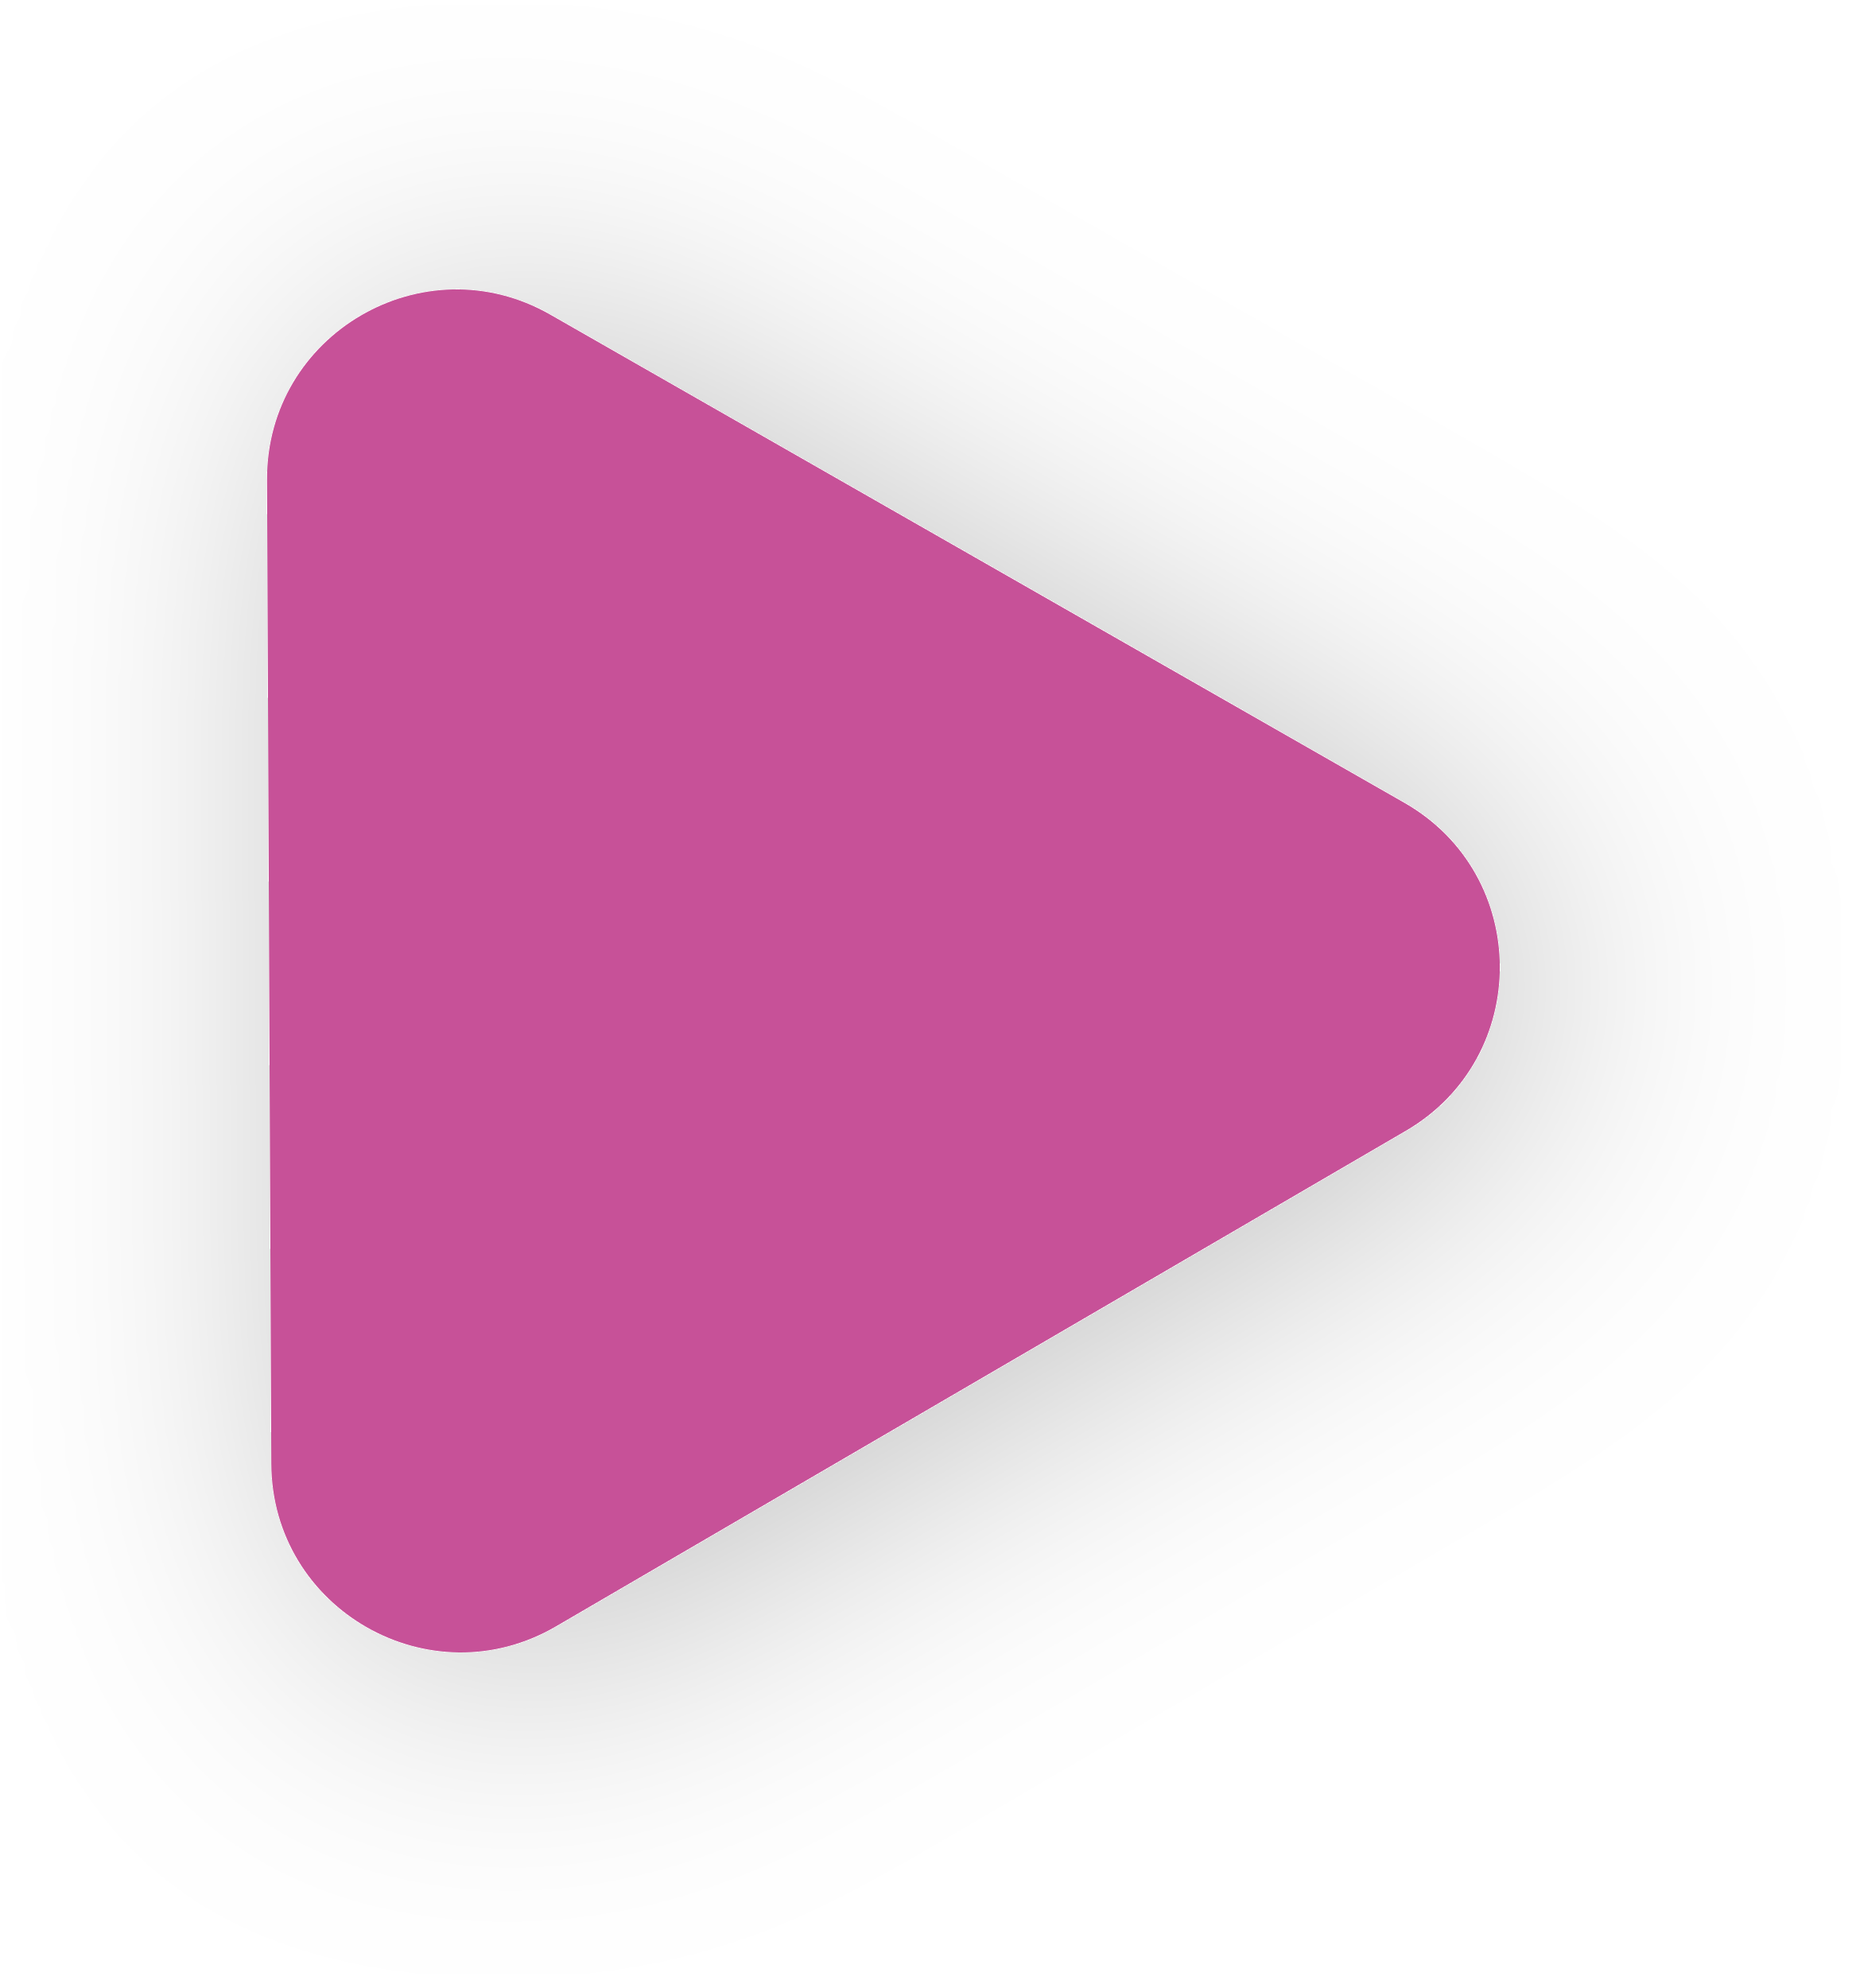
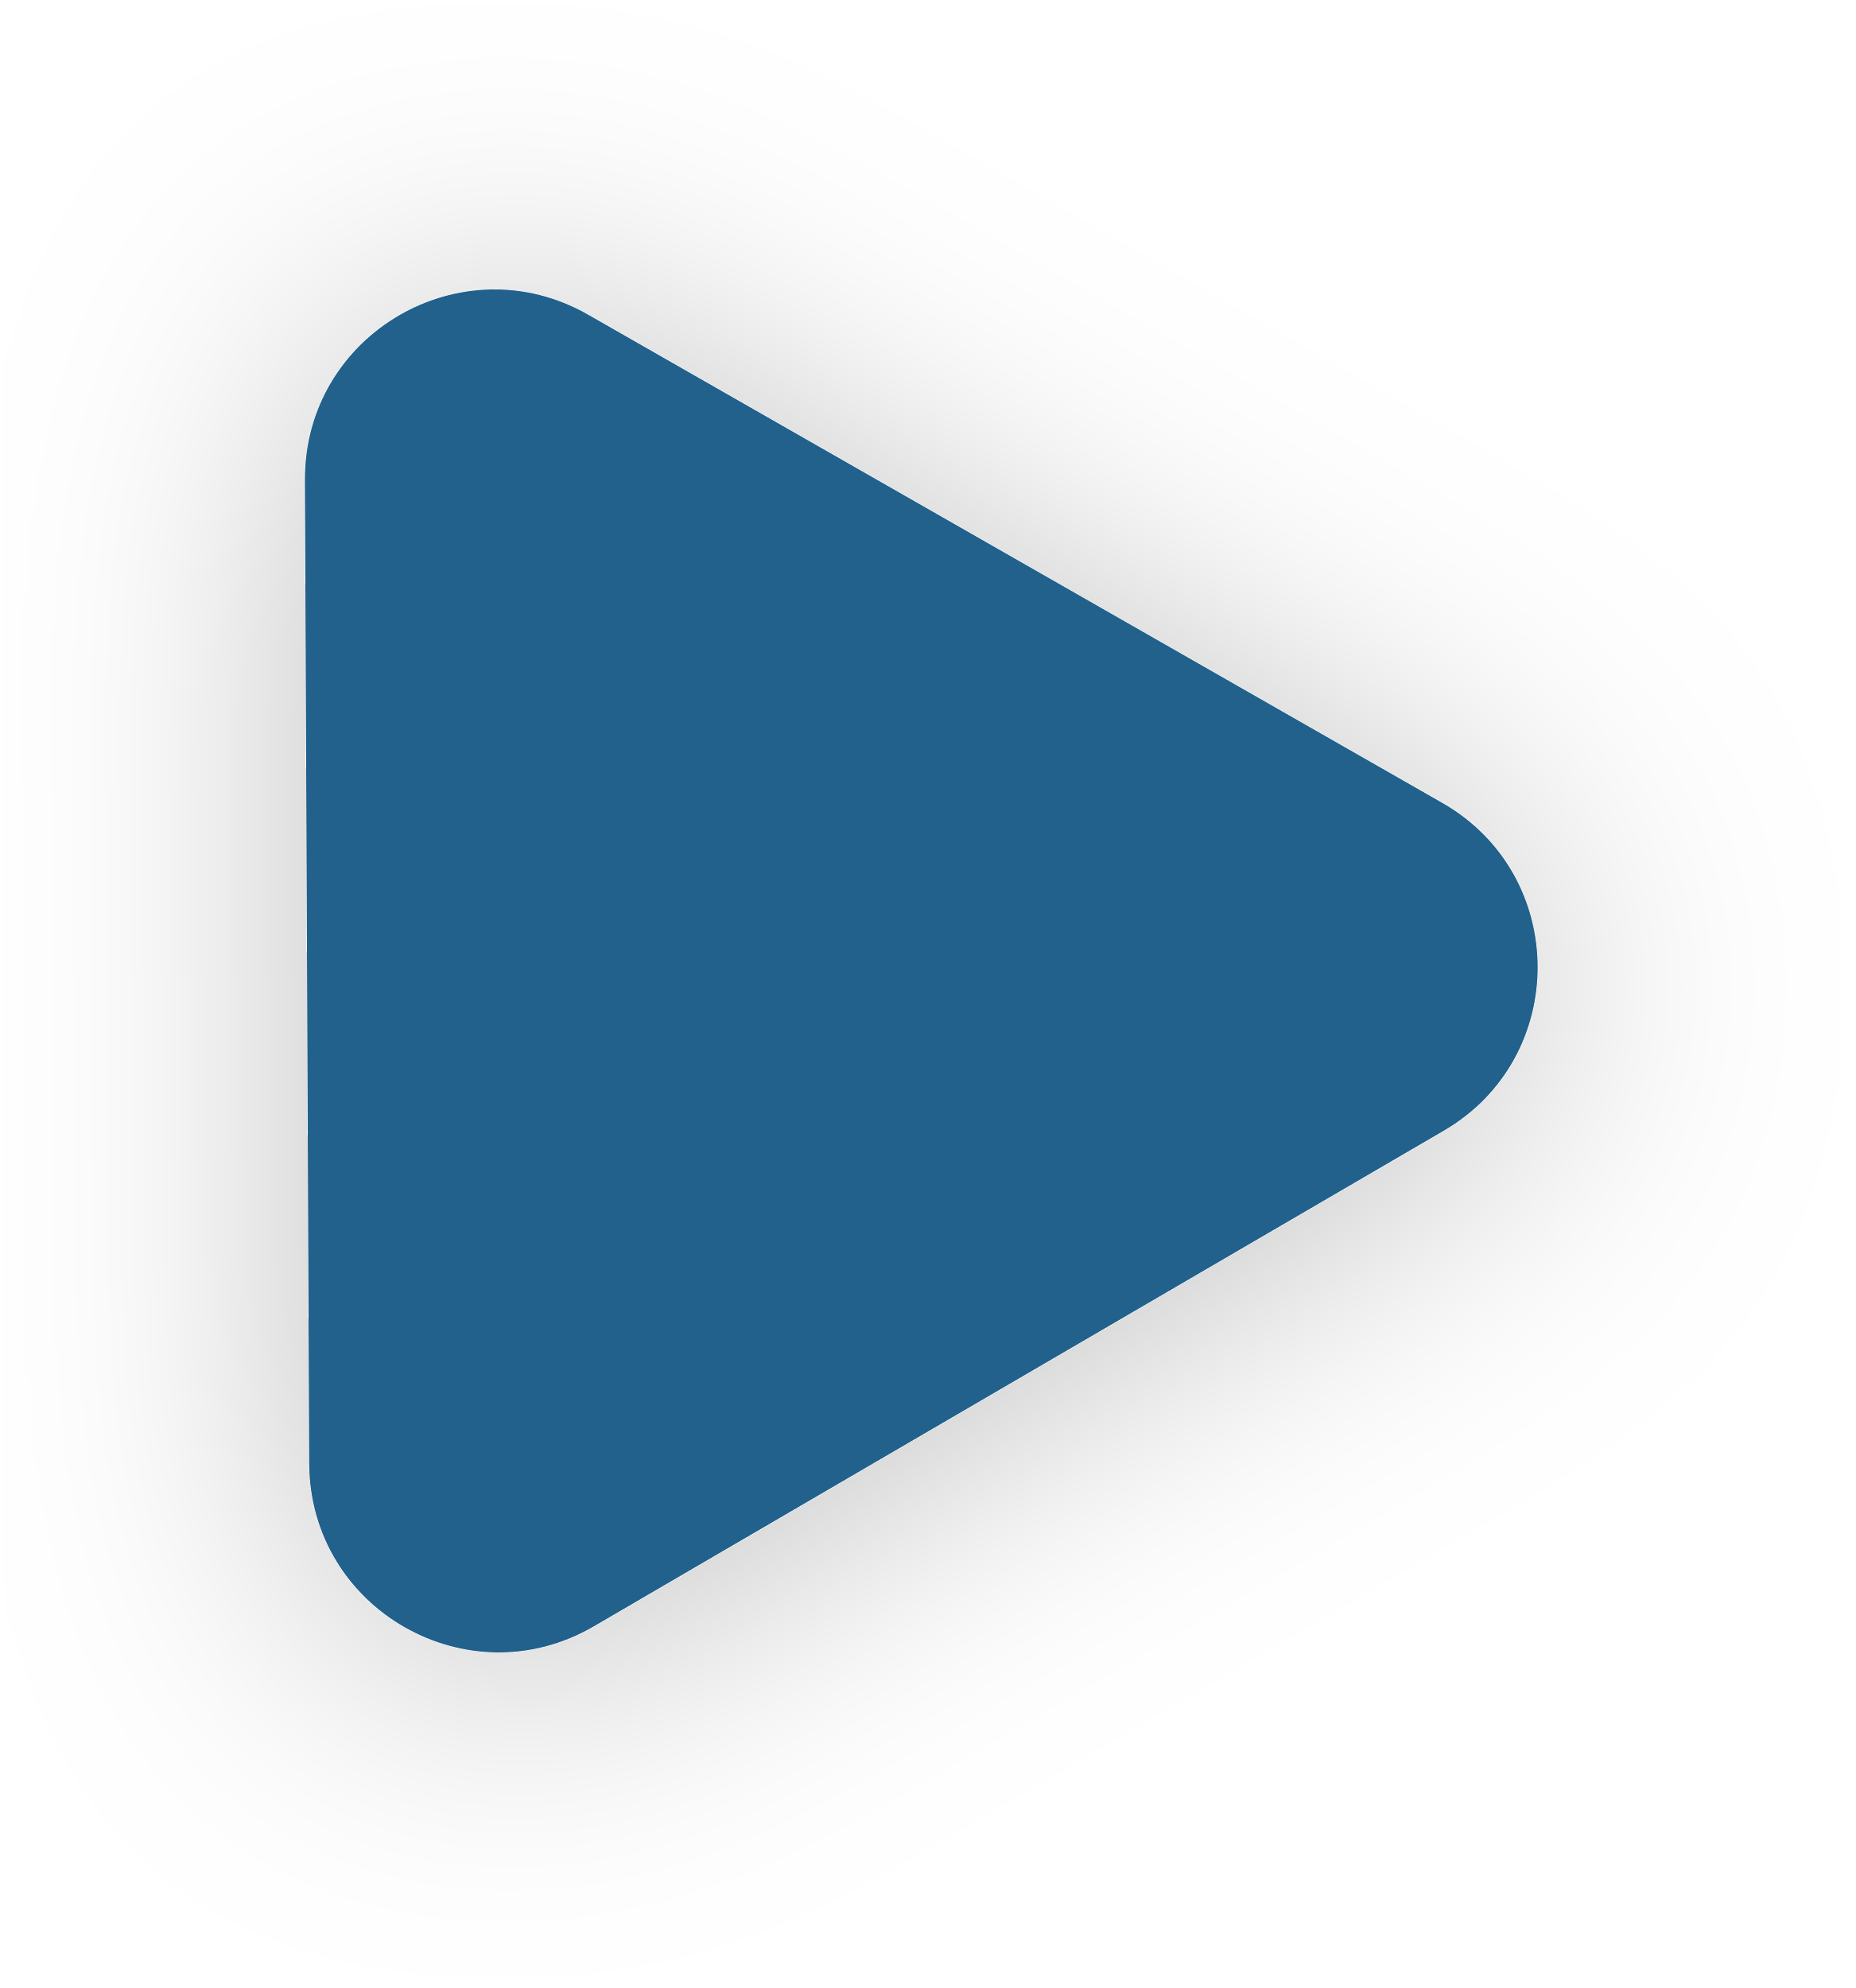
<svg xmlns="http://www.w3.org/2000/svg" width="98" height="105" viewBox="0 0 98 105" fill="none">
-   <g filter="url(#filter0_d_6_3)">
-     <path d="M74.178 42.404C80.861 46.224 80.903 55.847 74.253 59.725L29.366 85.9C22.716 89.778 14.362 85.003 14.329 77.305L14.104 25.344C14.07 17.646 22.383 12.798 29.066 16.619L74.178 42.404Z" fill="#C75198" />
+   <g filter="url(#filter0_d_6_4)">
+     <path d="M76.178 42.404C82.861 46.224 82.903 55.847 76.253 59.725L31.366 85.9C24.716 89.778 16.362 85.003 16.329 77.305L16.104 25.344C16.07 17.646 24.383 12.798 31.066 16.619L76.178 42.404Z" fill="#21618C" />
  </g>
  <defs>
-     <filter id="filter0_d_6_3" x="0.104" y="0.285" width="97.112" height="103.991" filterUnits="userSpaceOnUse" color-interpolation-filters="sRGB">
+     <filter id="filter0_d_6_4" x="0.104" y="0.285" width="97.112" height="103.991" filterUnits="userSpaceOnUse" color-interpolation-filters="sRGB">
      <feFlood flood-opacity="0" result="BackgroundImageFix" />
      <feColorMatrix in="SourceAlpha" type="matrix" values="0 0 0 0 0 0 0 0 0 0 0 0 0 0 0 0 0 0 127 0" result="hardAlpha" />
-       <feOffset dx="2" dy="1" />
+       <feOffset dy="1" />
      <feGaussianBlur stdDeviation="8" />
      <feComposite in2="hardAlpha" operator="out" />
      <feColorMatrix type="matrix" values="0 0 0 0 0 0 0 0 0 0 0 0 0 0 0 0 0 0 0.25 0" />
-       <feBlend mode="normal" in2="BackgroundImageFix" result="effect1_dropShadow_6_3" />
-       <feBlend mode="normal" in="SourceGraphic" in2="effect1_dropShadow_6_3" result="shape" />
+       <feBlend mode="normal" in2="BackgroundImageFix" result="effect1_dropShadow_6_4" />
+       <feBlend mode="normal" in="SourceGraphic" in2="effect1_dropShadow_6_4" result="shape" />
    </filter>
  </defs>
</svg>
